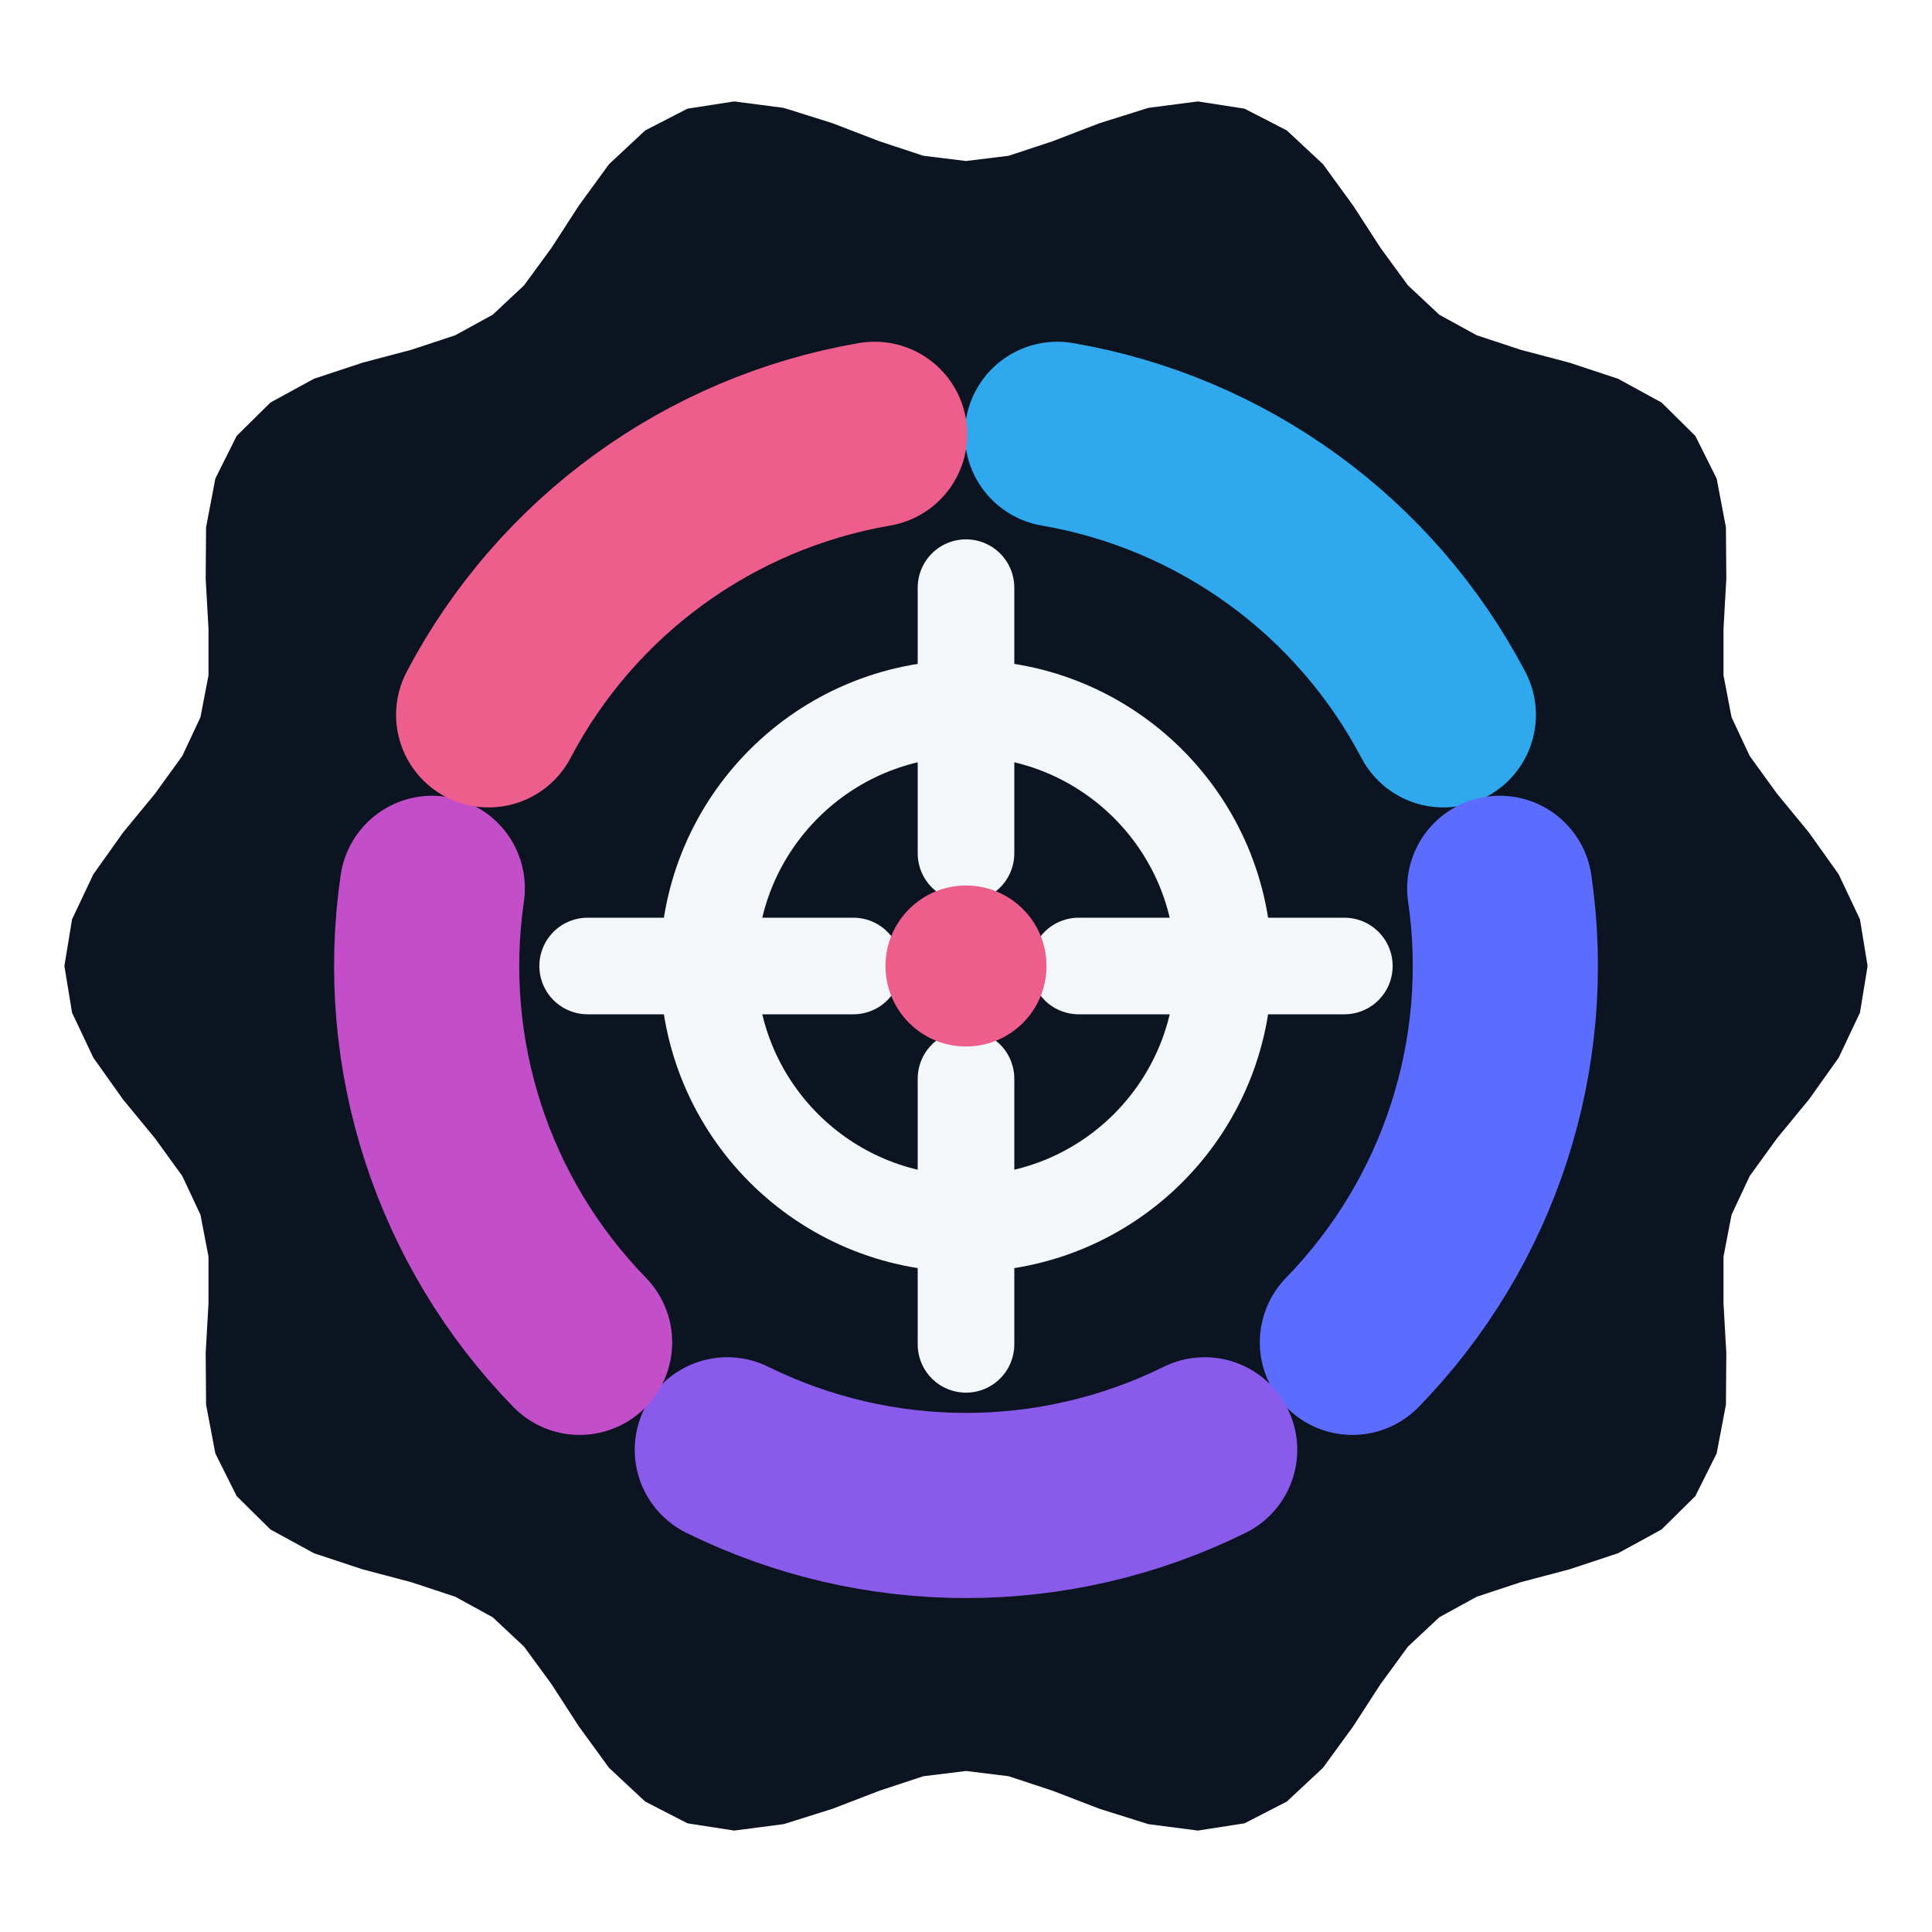
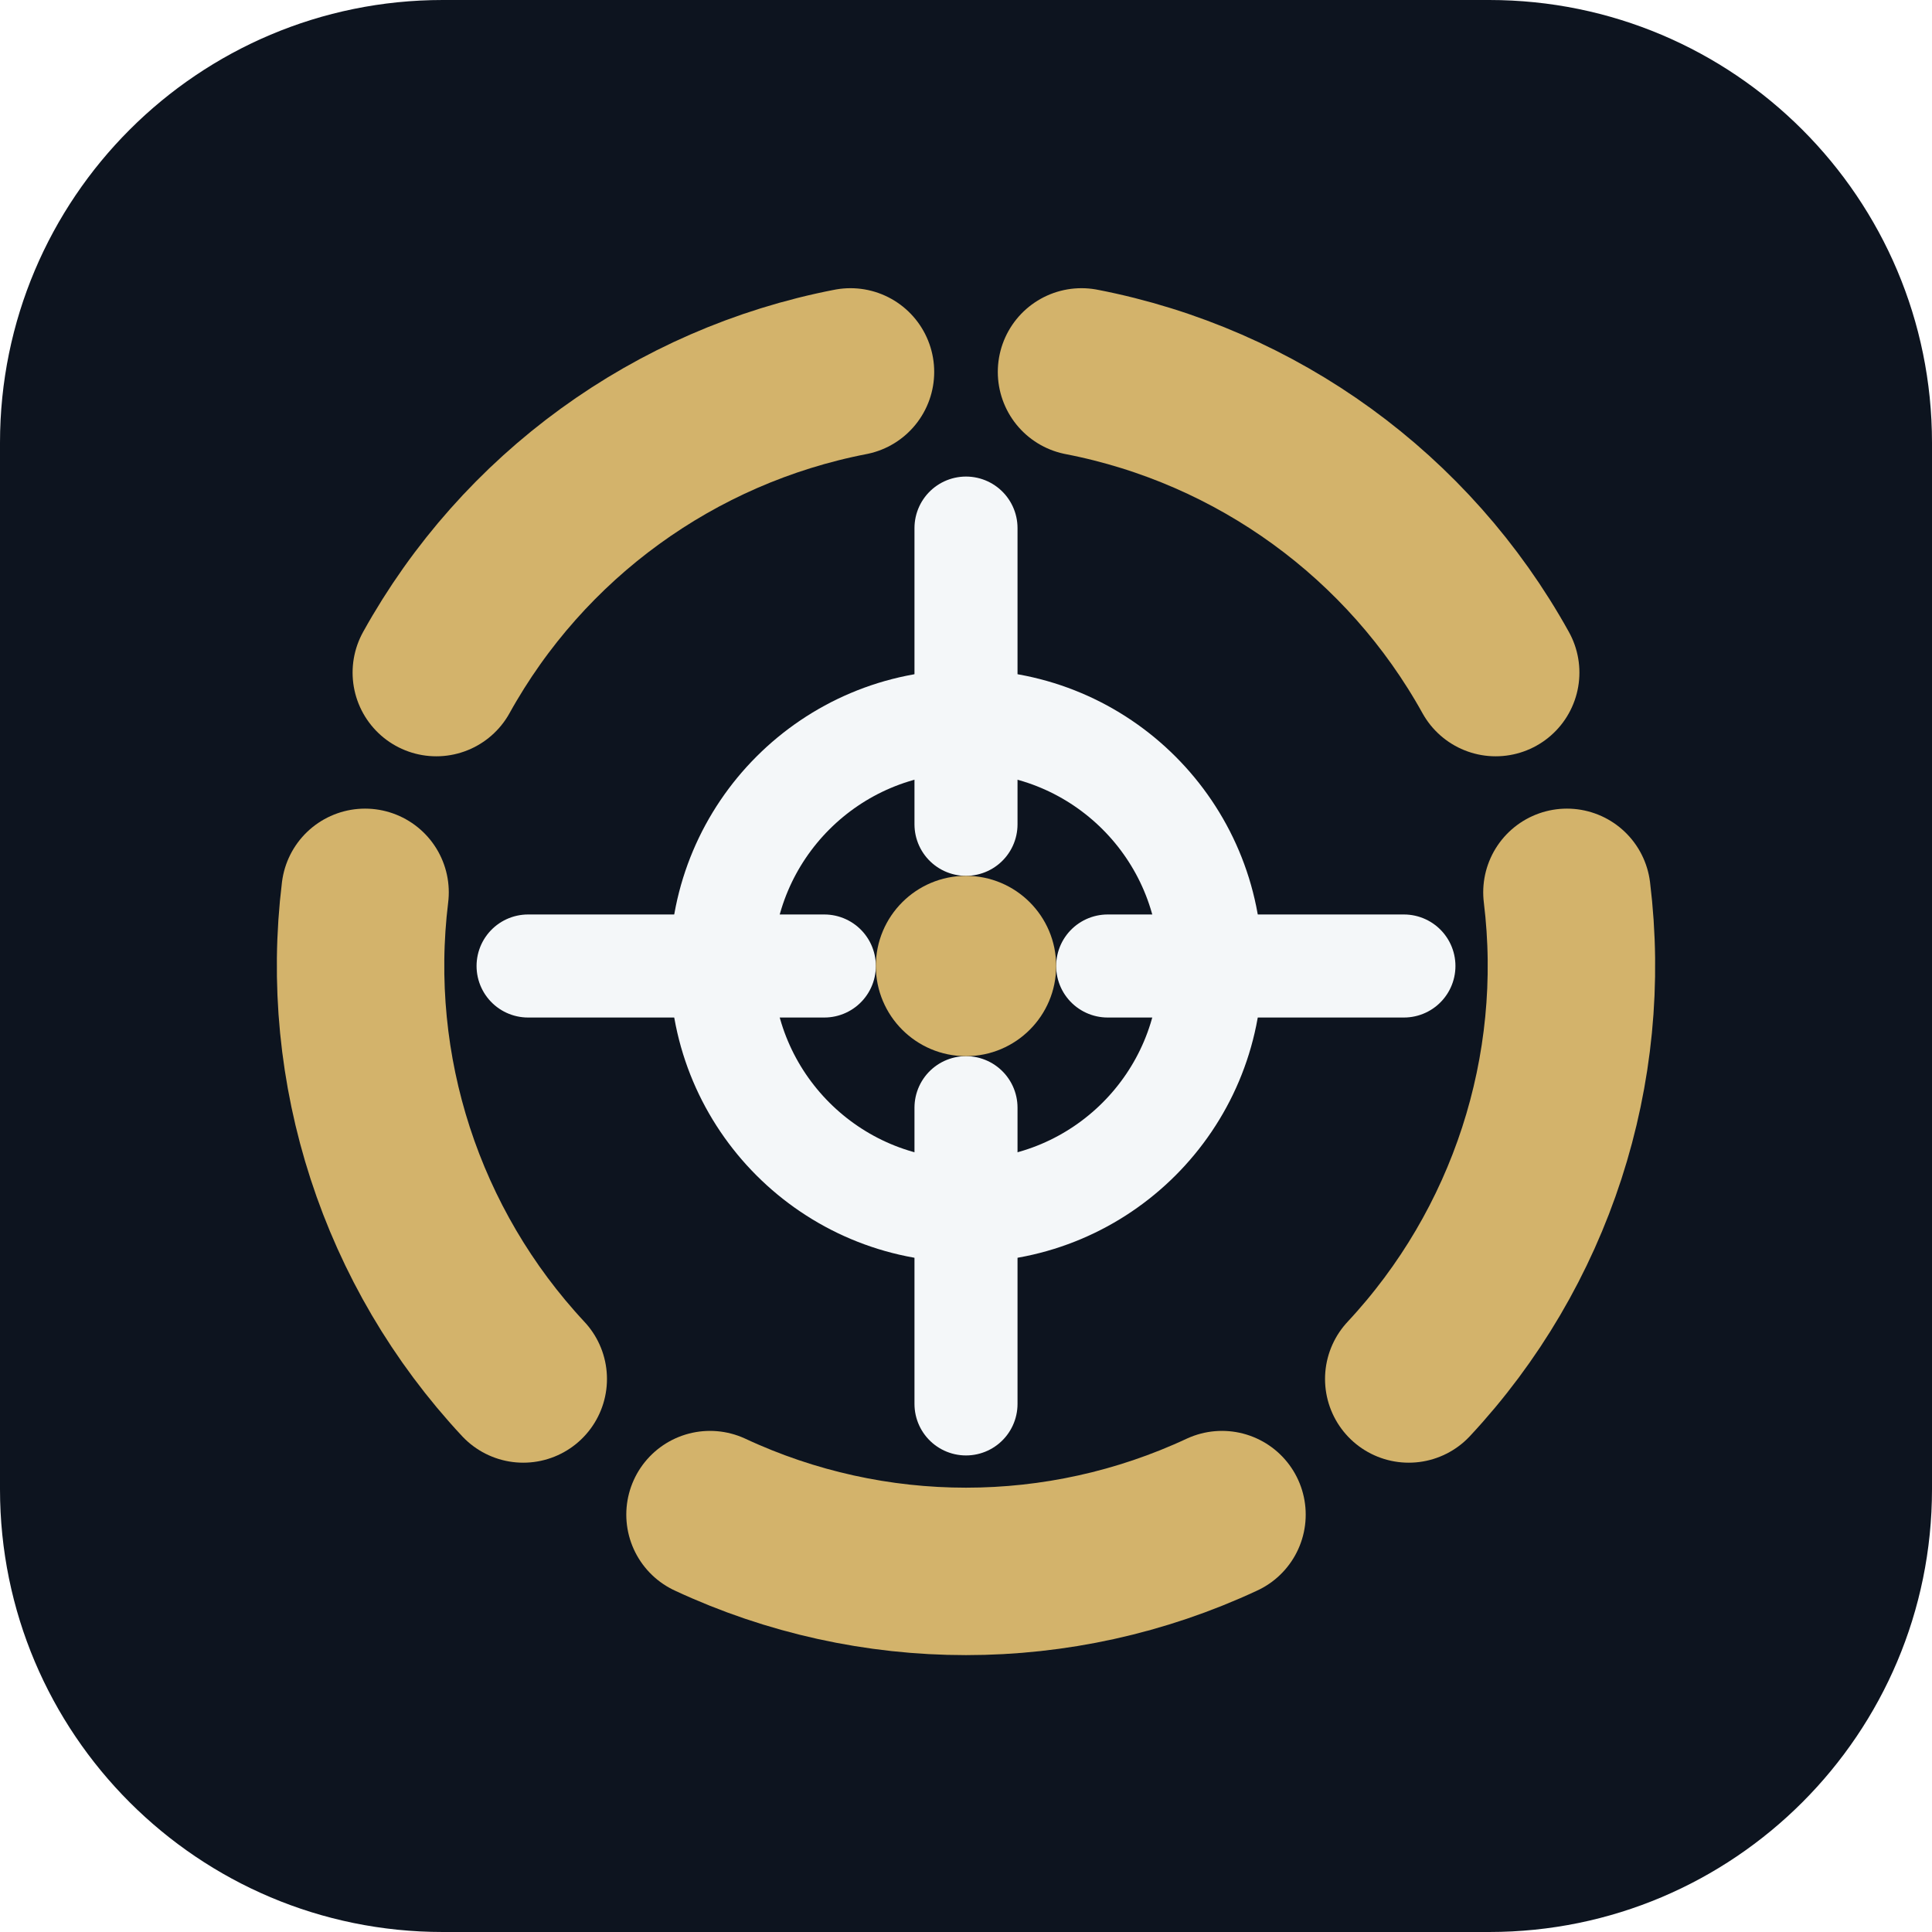
<svg xmlns="http://www.w3.org/2000/svg" viewBox="0 0 48 48" fill="none">
-   <path d="M46.40 24.00 L46.21 25.16 L45.68 26.28 L44.94 27.32 L44.15 28.28 L43.47 29.22 L43.02 30.18 L42.82 31.22 L42.82 32.38 L42.89 33.62 L42.88 34.90 L42.65 36.11 L42.12 37.17 L41.28 38.00 L40.20 38.59 L38.99 38.99 L37.78 39.31 L36.69 39.67 L35.76 40.18 L34.98 40.91 L34.30 41.84 L33.62 42.89 L32.87 43.92 L31.97 44.76 L30.92 45.30 L29.76 45.48 L28.53 45.32 L27.32 44.94 L26.15 44.49 L25.06 44.13 L24.00 44.00 L22.94 44.13 L21.85 44.49 L20.68 44.94 L19.47 45.32 L18.24 45.48 L17.08 45.30 L16.03 44.76 L15.13 43.92 L14.38 42.89 L13.70 41.84 L13.02 40.91 L12.24 40.18 L11.31 39.67 L10.22 39.31 L9.01 38.99 L7.80 38.59 L6.72 38.00 L5.88 37.17 L5.35 36.11 L5.12 34.90 L5.11 33.62 L5.18 32.38 L5.18 31.22 L4.98 30.18 L4.53 29.22 L3.85 28.28 L3.06 27.32 L2.32 26.28 L1.79 25.16 L1.60 24.00 L1.79 22.84 L2.32 21.72 L3.06 20.68 L3.85 19.72 L4.53 18.78 L4.98 17.82 L5.18 16.78 L5.18 15.62 L5.11 14.38 L5.12 13.10 L5.35 11.89 L5.88 10.83 L6.72 10.00 L7.80 9.41 L9.01 9.01 L10.22 8.69 L11.31 8.33 L12.24 7.82 L13.02 7.09 L13.70 6.16 L14.38 5.11 L15.13 4.08 L16.03 3.24 L17.08 2.70 L18.24 2.52 L19.47 2.68 L20.68 3.06 L21.85 3.51 L22.94 3.87 L24.00 4.00 L25.06 3.87 L26.15 3.51 L27.32 3.06 L28.53 2.68 L29.76 2.52 L30.92 2.70 L31.97 3.24 L32.87 4.08 L33.62 5.11 L34.30 6.16 L34.98 7.09 L35.76 7.82 L36.69 8.33 L37.78 8.69 L38.99 9.01 L40.20 9.41 L41.28 10.00 L42.12 10.83 L42.65 11.89 L42.88 13.10 L42.89 14.38 L42.82 15.62 L42.82 16.78 L43.02 17.82 L43.47 18.78 L44.15 19.72 L44.94 20.68 L45.68 21.72 L46.21 22.84 Z" fill="#0B1420" />
-   <path d="M26.27 10.79 A13.4 13.4 0 0 1 35.86 17.76" fill="none" stroke="#2FA8EE" stroke-width="4.6" stroke-linecap="round" />
-   <path d="M37.26 22.07 A13.4 13.4 0 0 1 33.60 33.35" fill="none" stroke="#5B6CFF" stroke-width="4.6" stroke-linecap="round" />
-   <path d="M29.93 36.02 A13.4 13.4 0 0 1 18.07 36.02" fill="none" stroke="#8A5BEA" stroke-width="4.6" stroke-linecap="round" />
-   <path d="M14.40 33.35 A13.4 13.4 0 0 1 10.74 22.07" fill="none" stroke="#C24FC9" stroke-width="4.6" stroke-linecap="round" />
-   <path d="M12.14 17.76 A13.4 13.4 0 0 1 21.73 10.79" fill="none" stroke="#EE5E8C" stroke-width="4.6" stroke-linecap="round" />
-   <circle cx="24" cy="24" r="6.4" stroke="#F4F7F9" stroke-width="2.4" />
-   <line x1="26.8" y1="24" x2="33.4" y2="24" stroke="#F4F7F9" stroke-width="2.4" stroke-linecap="round" />
-   <line x1="24" y1="26.8" x2="24" y2="33.4" stroke="#F4F7F9" stroke-width="2.4" stroke-linecap="round" />
-   <line x1="21.2" y1="24" x2="14.6" y2="24" stroke="#F4F7F9" stroke-width="2.4" stroke-linecap="round" />
-   <line x1="24" y1="21.2" x2="24" y2="14.6" stroke="#F4F7F9" stroke-width="2.4" stroke-linecap="round" />
-   <circle cx="24" cy="24" r="2" fill="#EE5E8C" />
+   <rect width="48" height="48" rx="11" fill="#0D141F" />
+   <g transform="translate(-8.00 -8.00)">
+     <g class="arcs">
+       <path class="arc arc1" d="M34.87 17.24 A15.04 15.04 0 0 1 45.16 24.71" fill="none" stroke="#D3B36B" stroke-width="4.16" stroke-linecap="round" />
+       <path class="arc arc2" d="M46.93 30.17 A15.04 15.04 0 0 1 43 42.26" fill="none" stroke="#D3B36B" stroke-width="4.16" stroke-linecap="round" />
+       <path class="arc arc3" d="M38.36 45.63 A15.04 15.04 0 0 1 25.64 45.63" fill="none" stroke="#D3B36B" stroke-width="4.16" stroke-linecap="round" />
+       <path class="arc arc4" d="M21 42.26 A15.04 15.04 0 0 1 17.07 30.17" fill="none" stroke="#D3B36B" stroke-width="4.16" stroke-linecap="round" />
+       <path class="arc arc5" d="M18.84 24.71 A15.04 15.04 0 0 1 29.13 17.24" fill="none" stroke="#D3B36B" stroke-width="4.16" stroke-linecap="round" />
+     </g>
+     <g class="sight">
+       <circle cx="32" cy="32" r="6.08" stroke="#F4F7F9" stroke-width="2.56" />
+       <g class="ticks">
+         <line x1="32" y1="21.12" x2="32" y2="28.48" stroke="#F4F7F9" stroke-width="2.56" stroke-linecap="round" />
+         <line x1="42.88" y1="32" x2="35.52" y2="32" stroke="#F4F7F9" stroke-width="2.56" stroke-linecap="round" />
+         <line x1="32" y1="42.88" x2="32" y2="35.52" stroke="#F4F7F9" stroke-width="2.56" stroke-linecap="round" />
+         <line x1="21.12" y1="32" x2="28.48" y2="32" stroke="#F4F7F9" stroke-width="2.56" stroke-linecap="round" />
+       </g>
+       <circle class="dot" cx="32" cy="32" r="2.24" fill="#D3B36B" />
+     </g>
+   </g>
</svg>
